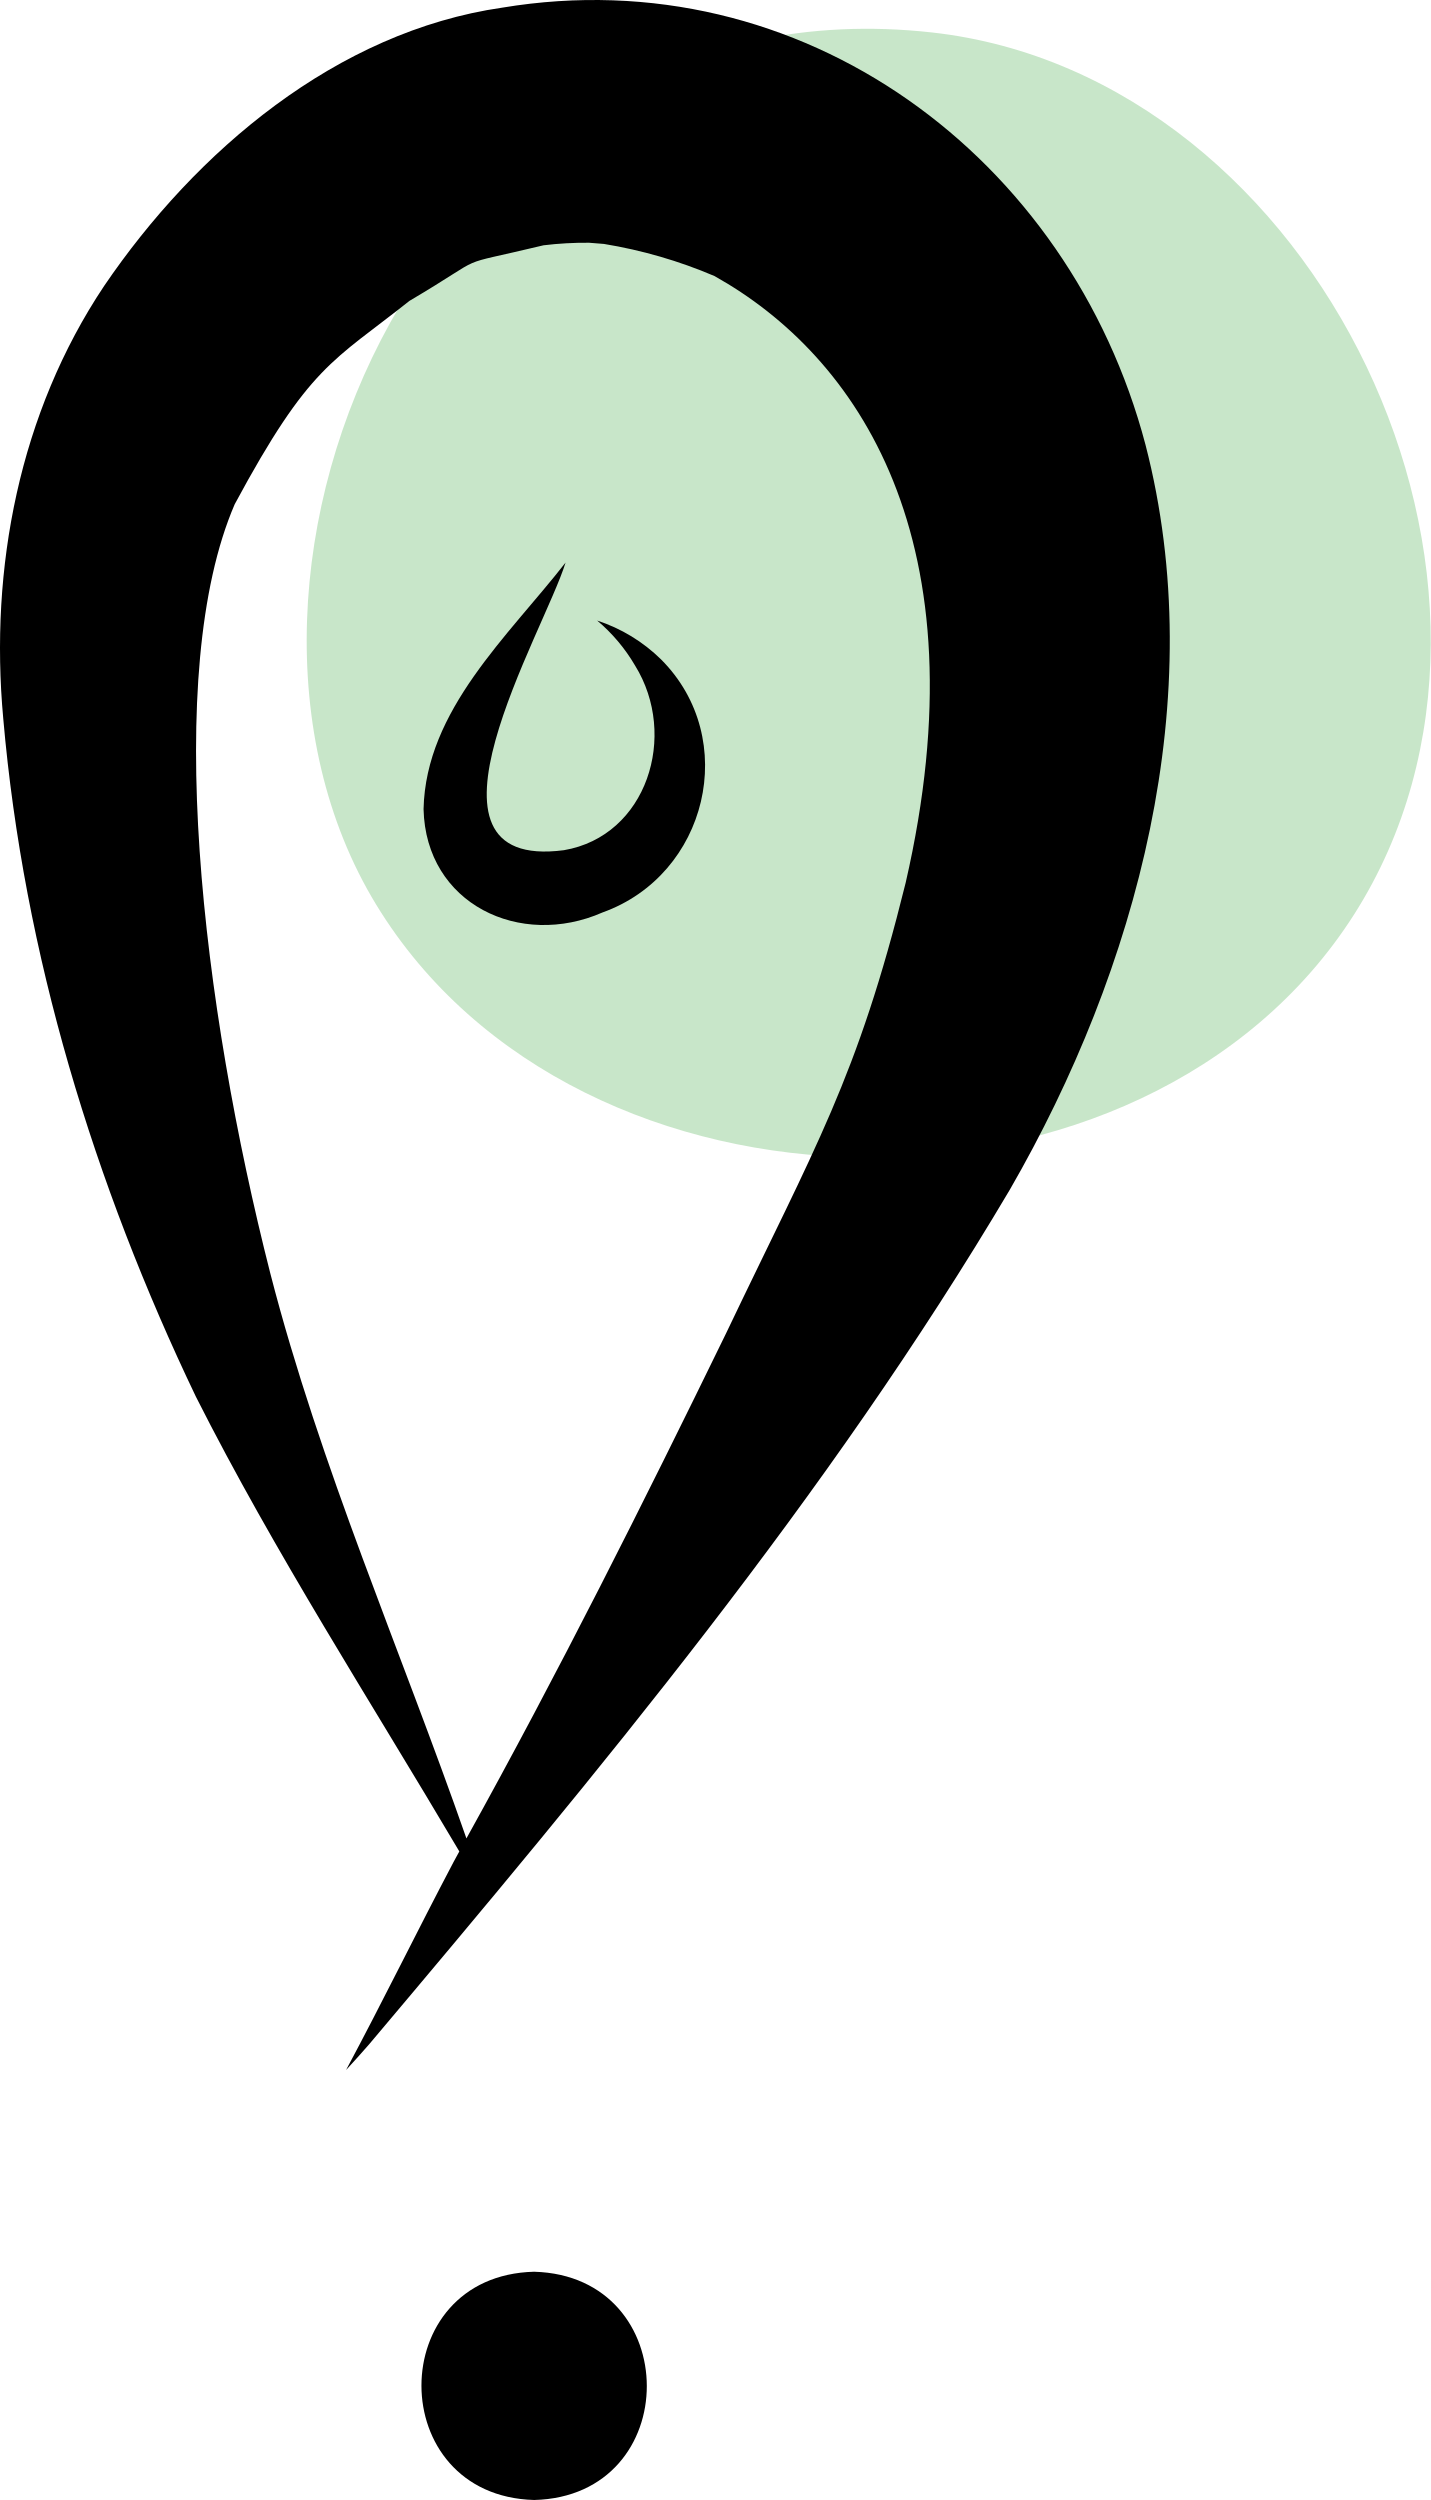
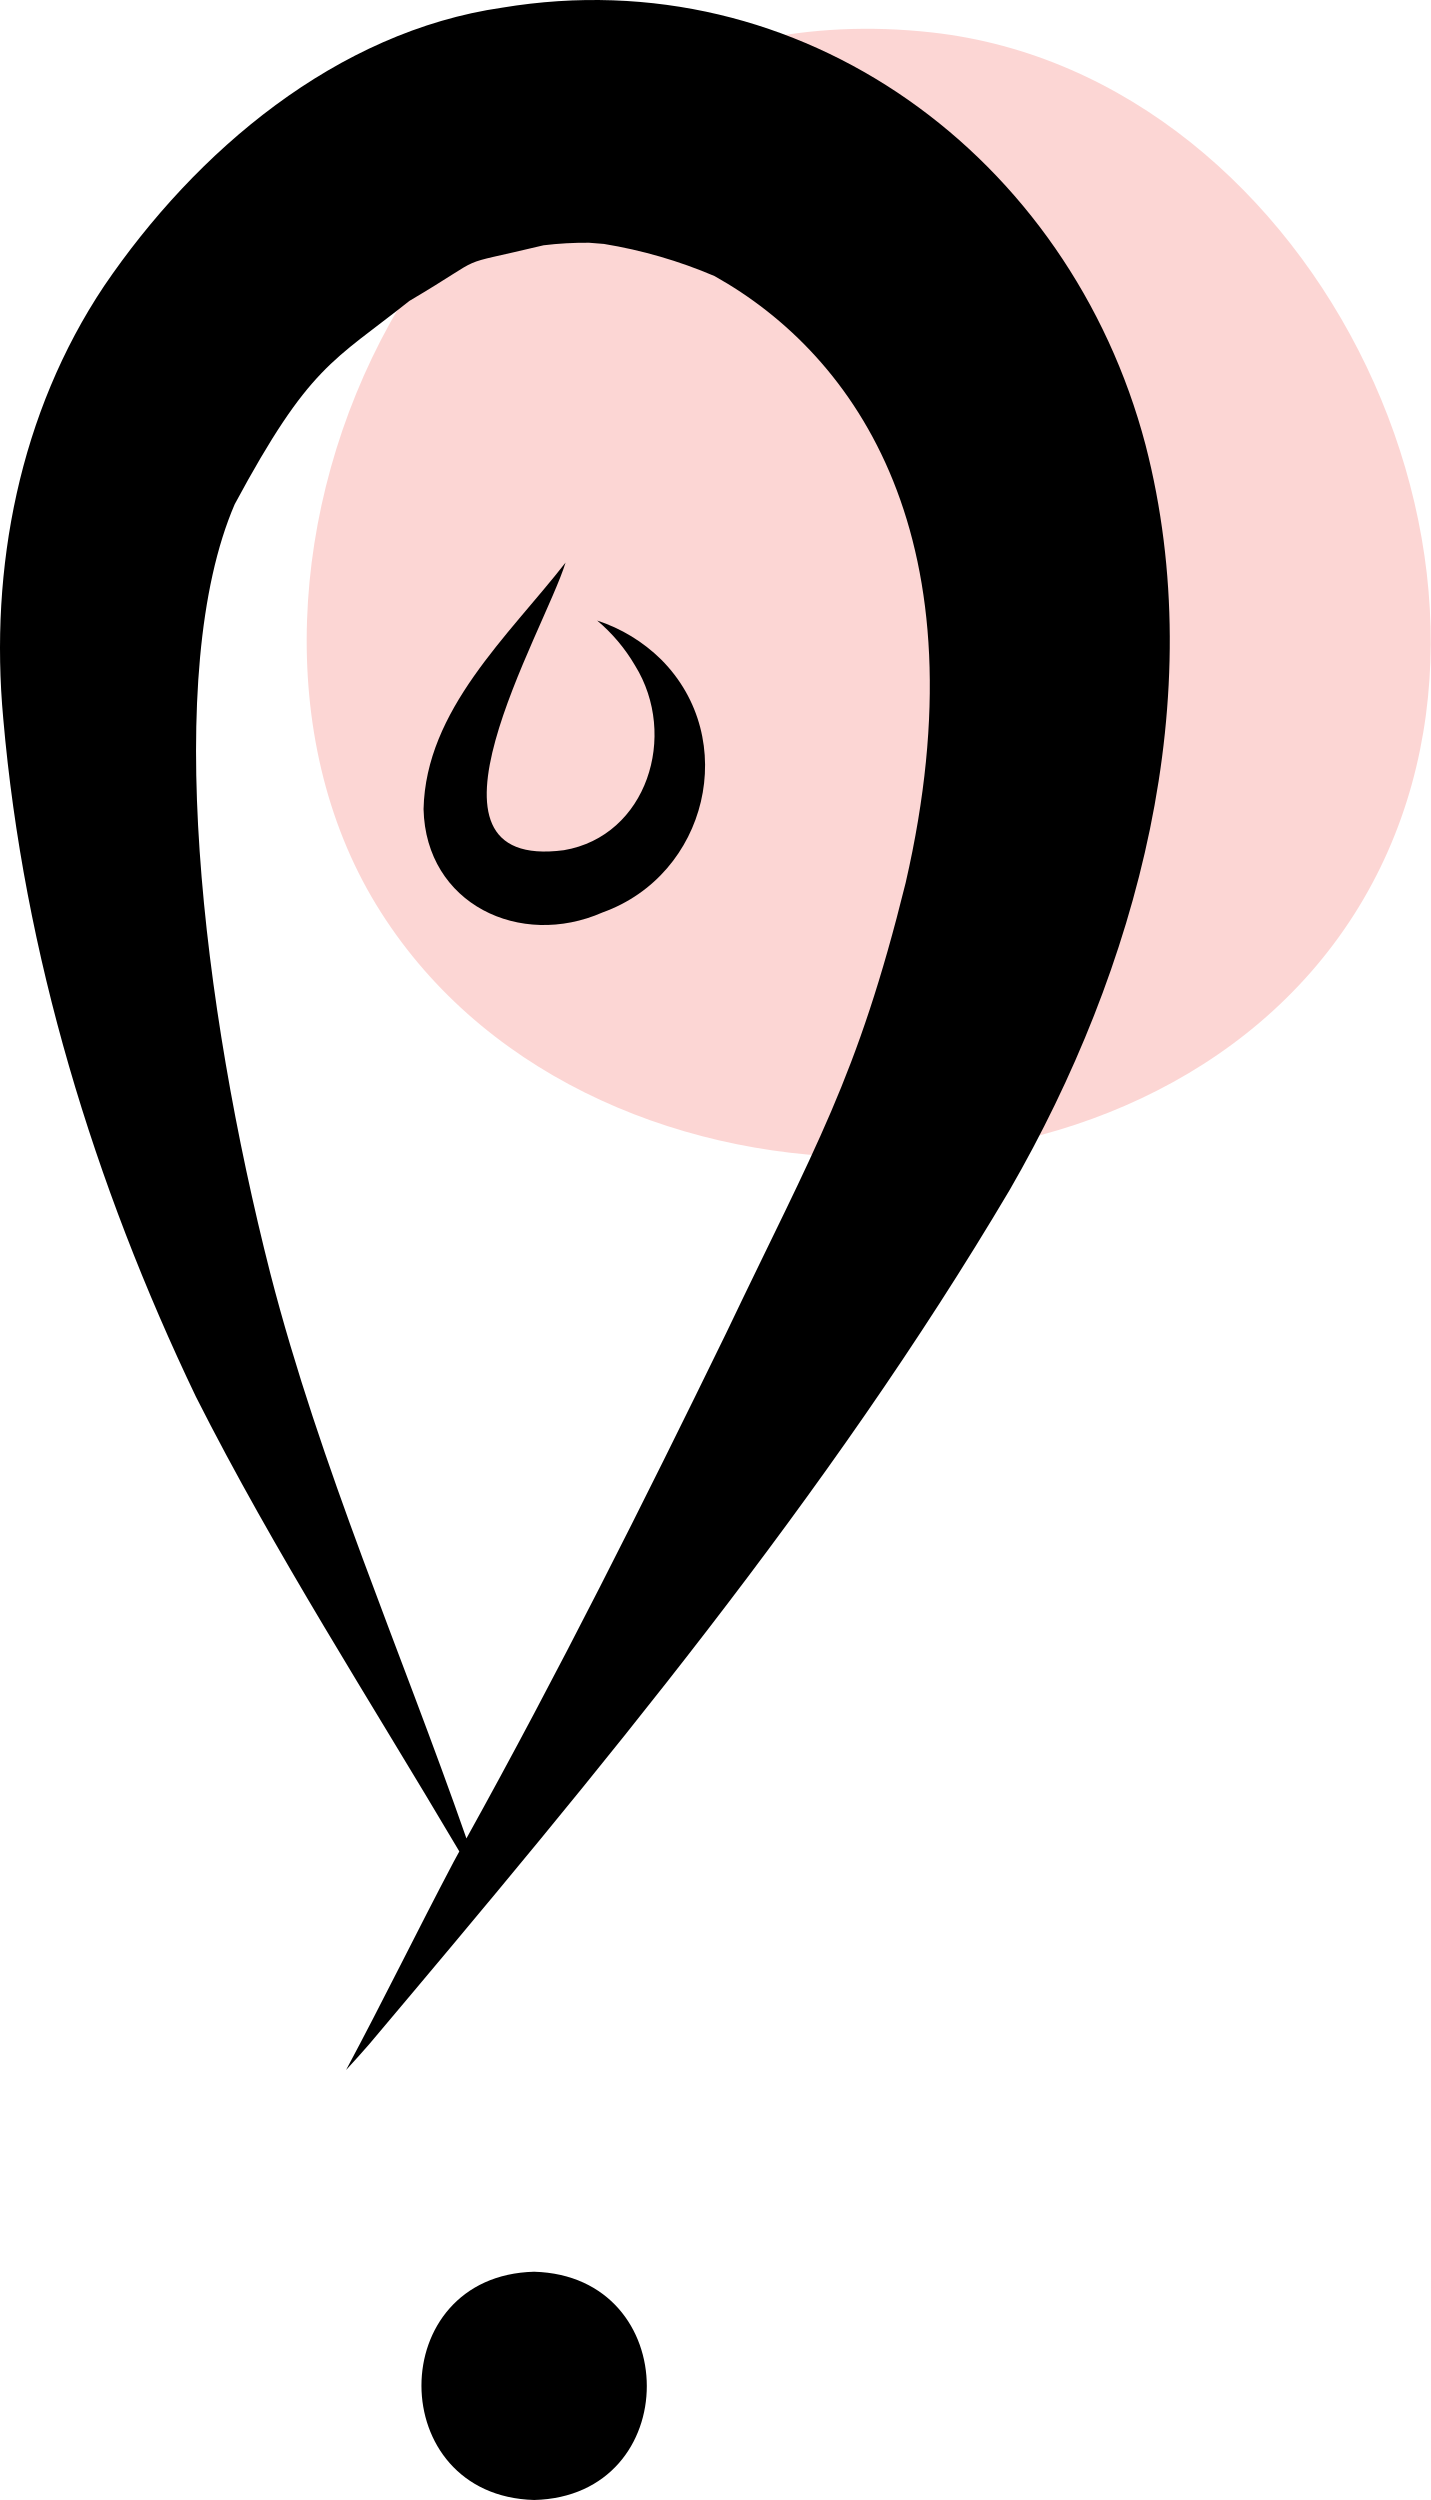
<svg xmlns="http://www.w3.org/2000/svg" data-name="Layer 1" width="228.789" height="399.773" viewBox="0 0 228.789 399.773">
-   <path d="M634.632,255.303c61.873,6.889,100.95,88.573,67.488,141.07s-124.008,51.558-156.374-1.622S554.458,246.377,634.632,255.303Z" transform="translate(-485.6057 -250.1137)" fill="#c8e6c9" />
+   <path d="M634.632,255.303c61.873,6.889,100.95,88.573,67.488,141.07s-124.008,51.558-156.374-1.622S554.458,246.377,634.632,255.303Z" transform="translate(-485.6057 -250.1137)" fill="#FCD6D4" />
  <path d="M571.018,613.385c-24.056.596-23.994,35.84,0,36.501C595.076,649.29,595.013,614.047,571.018,613.385Z" transform="translate(-485.6057 -250.1137)" />
  <path d="M668.783,321.245c-12.113-45.987-54.917-77.869-102.843-69.912C539.443,255.155,516.926,274.257,502.25,295.849c-13.528,20.27-18.344,45.086-16.126,69.157,3.285,37.724,14.494,74.378,30.809,108.454,12.635,25.009,27.875,48.596,42.123,72.714-.304.546-.593,1.1-.898,1.645-5.831,11.055-11.314,22.29-17.215,33.309,1.23-1.358,2.483-2.701,3.675-4.095,36.707-43.533,73.358-87.521,102.456-136.656C667.485,404.998,679.218,361.622,668.783,321.245Zm-38.358,70.049c-7.756,31.366-14.447,42.113-28.737,72.08-13.262,27.205-26.817,54.25-41.497,80.719-10.502-30.098-23.381-59.417-31.351-90.317-10.958-43.039-17.301-96.128-5.701-123.034,11.971-22.242,15.699-22.788,27.947-32.519,13.428-7.926,6.094-5.193,21.445-8.886a56.483,56.483,0,0,1,7.265-.406c1.185.104,1.9.16,2.383.19a76.464,76.464,0,0,1,17.664,5.128C622.695,307.024,643.037,336.52,630.425,391.294Z" transform="translate(-485.6057 -250.1137)" />
  <path d="M591.324,355.571a26.173,26.173,0,0,0-10.227-6.226,27.557,27.557,0,0,1,6.058,7.19c6.95,11.207,1.895,27.274-11.373,29.532-26.149,3.433-3.149-34.905.264-45.995-9.153,11.739-22.362,23.578-22.71,39.429.359,15.203,15.459,22.322,28.621,16.521C598.727,390.012,604.003,368.275,591.324,355.571Z" transform="translate(-485.6057 -250.1137)" />
</svg>
